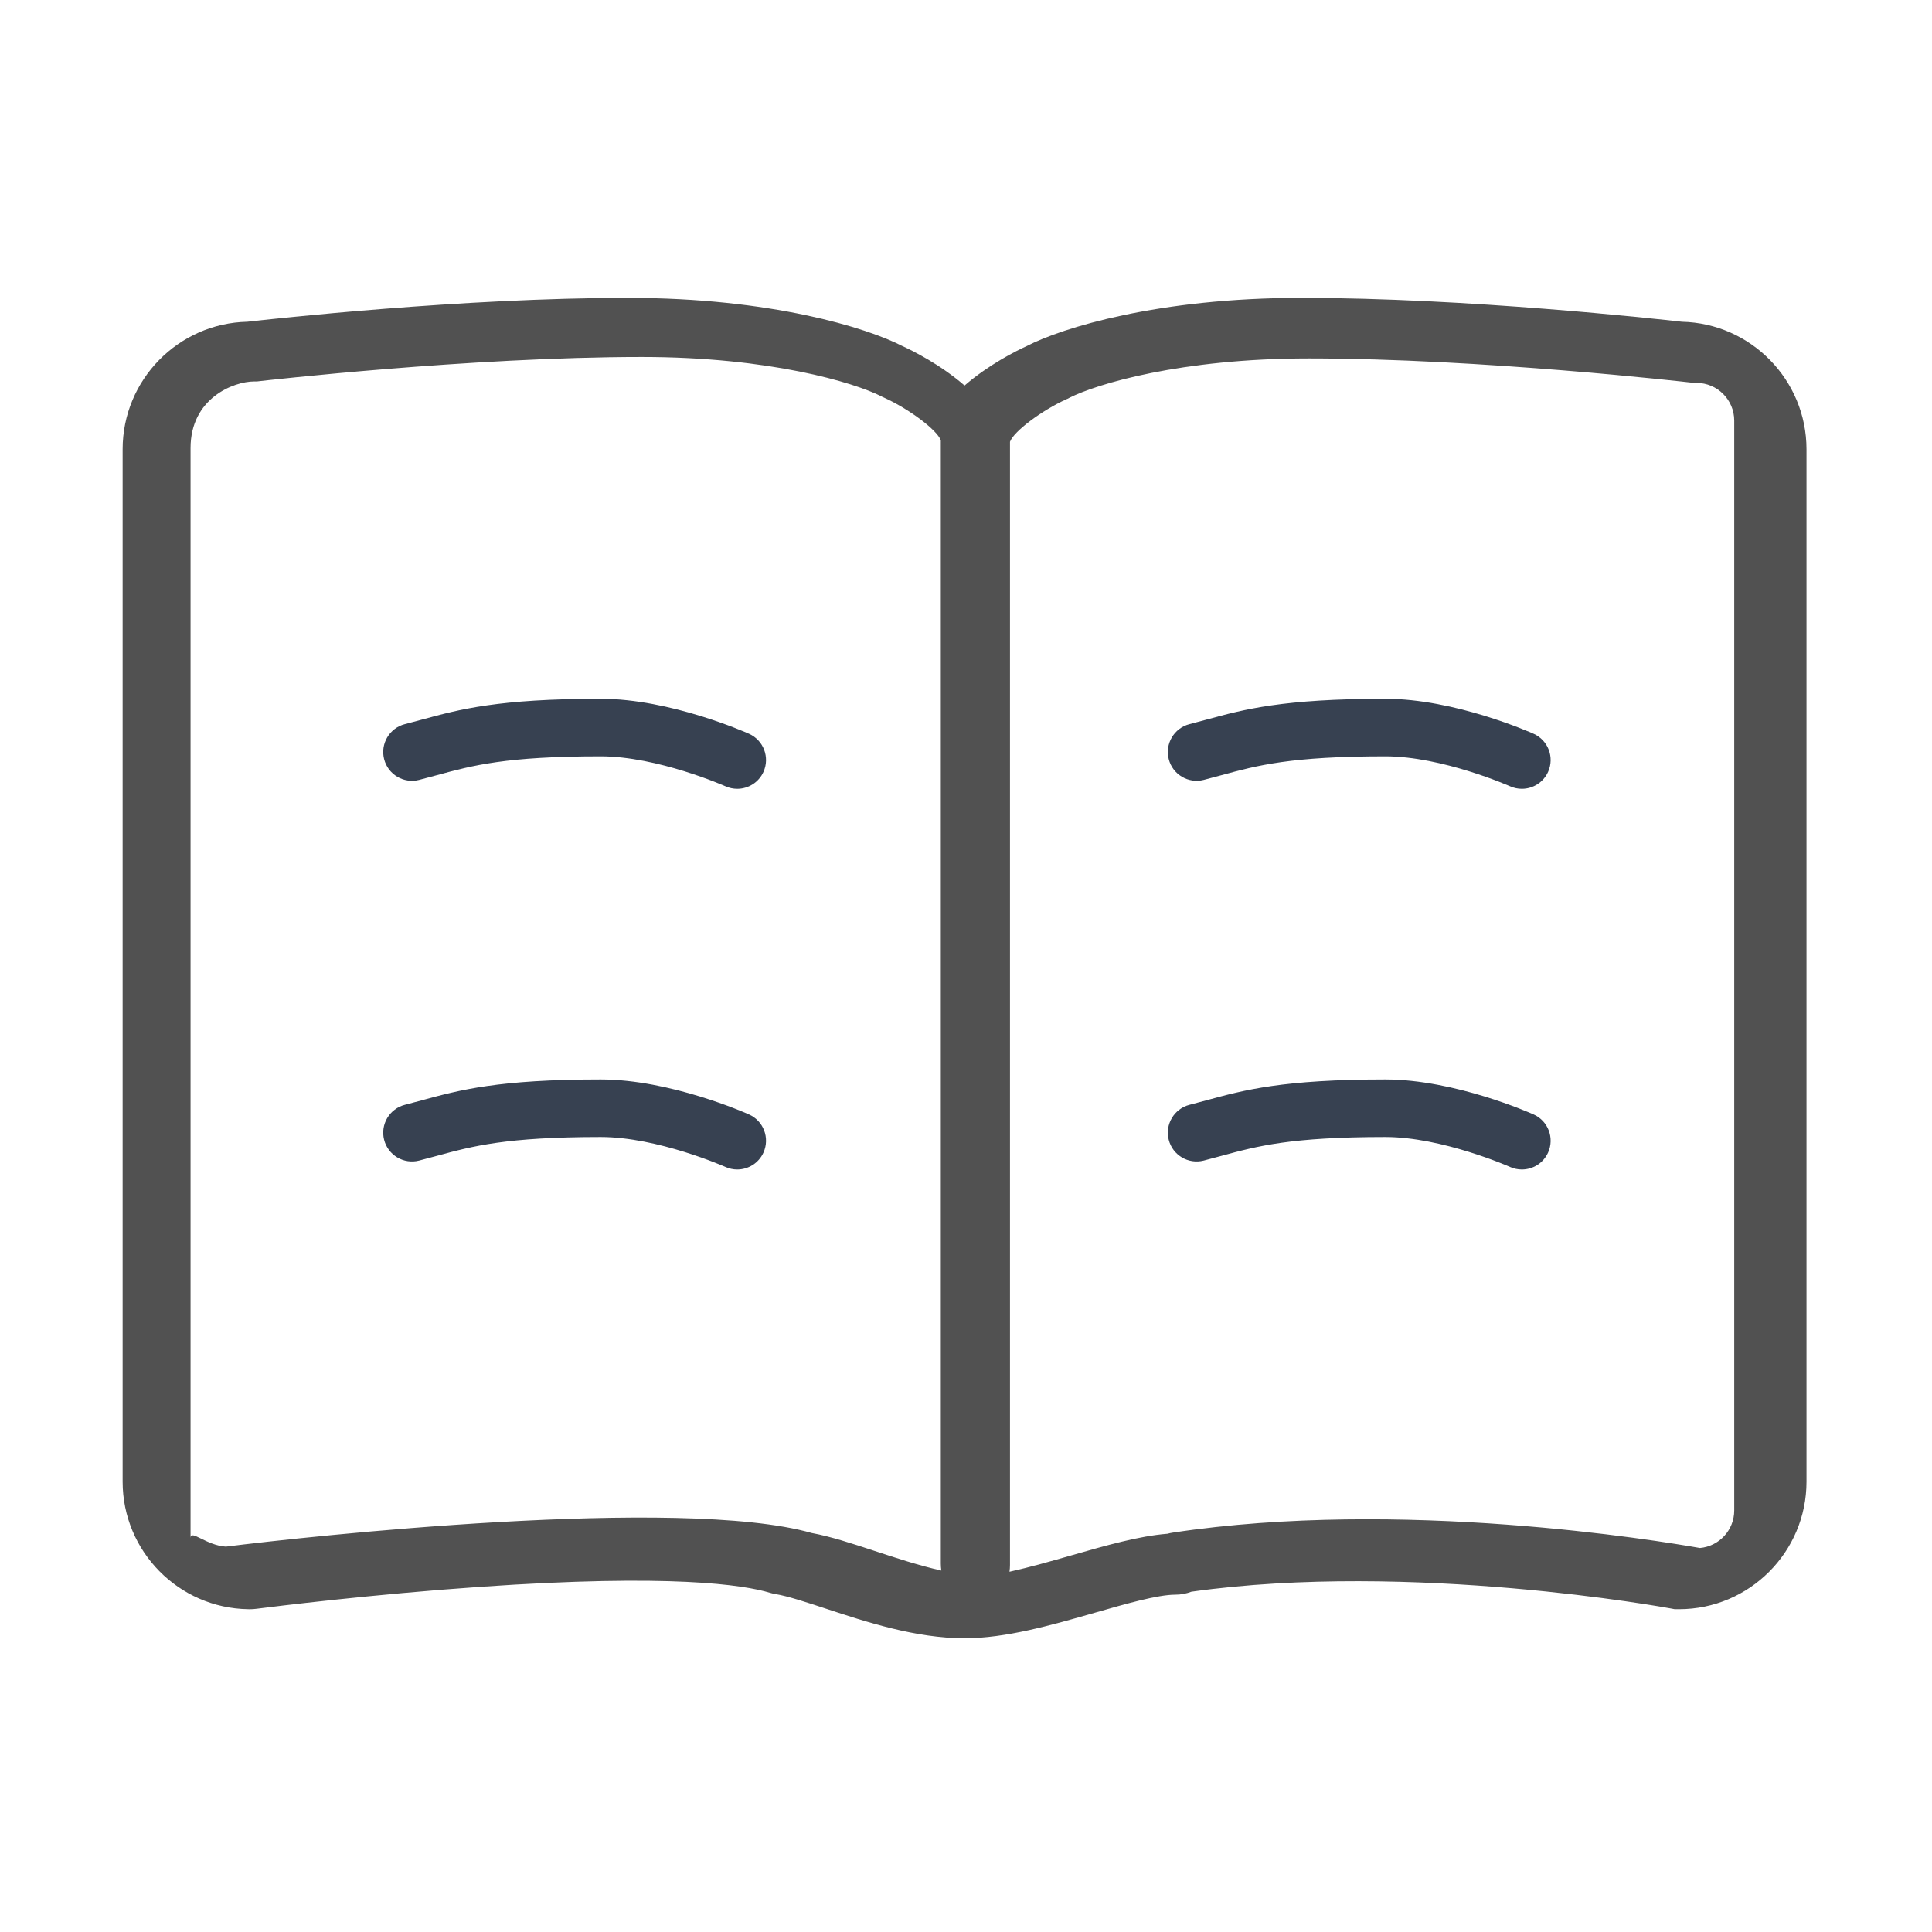
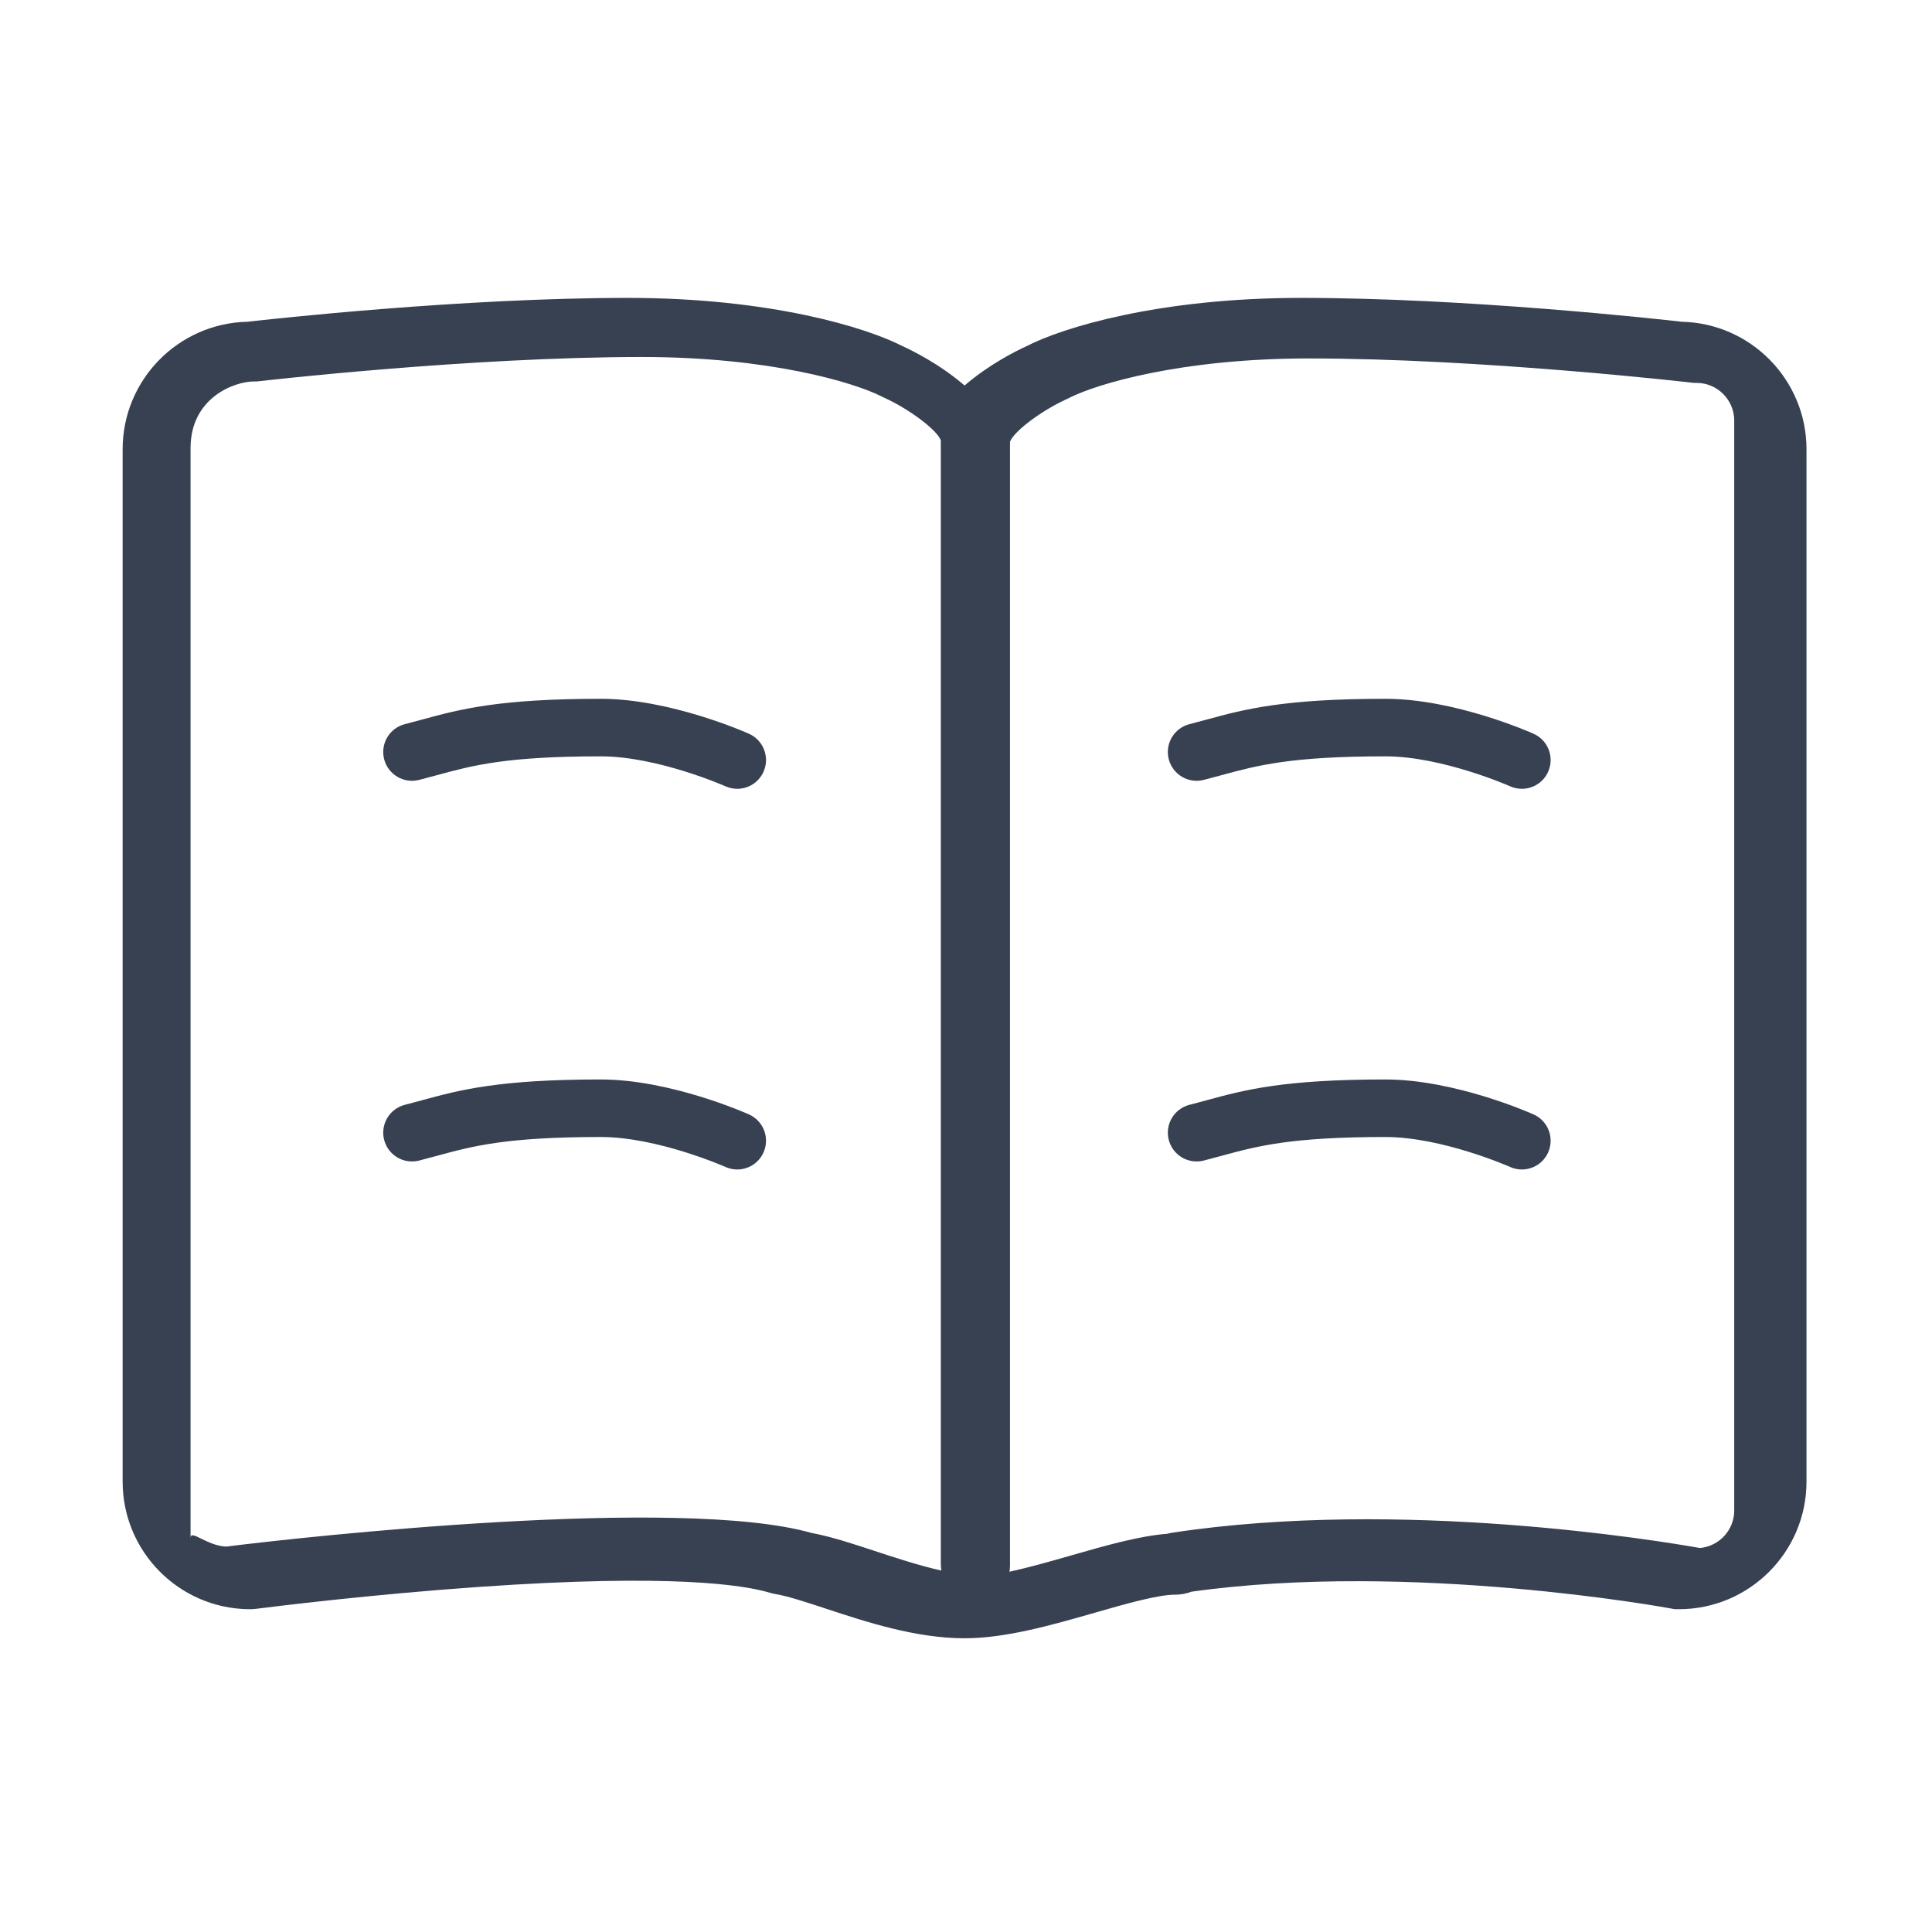
- <svg xmlns="http://www.w3.org/2000/svg" t="1720893748290" class="icon" viewBox="0 0 1024 1024" version="1.1" p-id="6301" width="16" height="16">
-   <path d="M891.418 170.54c-13.007-1.478-114.199-12.65-201.734-12.65-75.848 0-126.697 15.855-145.457 25.521-5.579 2.549-20.026 9.718-32.987 20.922-12.957-11.205-27.403-18.369-32.984-20.922-18.759-9.666-69.61-25.521-145.46-25.521-87.533 0-188.728 11.173-201.732 12.65C94.499 171.355 65 201.354 65 238.115v547.21c0 36.902 29.723 66.988 66.486 67.58 0.294 0.01 0.595 0.018 0.893 0.018 1.121 0 2.277-0.072 3.457-0.224 9.762-1.247 61.366-7.664 118.745-11.65 100.998-7.021 139.514-1.041 153.48 3.146 0.057 0.018 0.115 0.033 0.174 0.048 0.253 0.073 0.508 0.145 0.765 0.21 0.17 0.042 0.342 0.085 0.511 0.125 0.195 0.046 0.393 0.088 0.591 0.128 0.234 0.049 0.47 0.094 0.706 0.134l0.213 0.045c6.604 1.099 16.469 4.35 26.913 7.796 21.131 6.966 47.429 15.633 73.308 15.633 21.796 0 45.863-6.897 69.144-13.569 16.356-4.69 33.272-9.535 42.521-9.535 3.017 0 5.9-0.559 8.561-1.575 116.535-16.38 252.616 8.606 253.989 8.864l2.2 0.41h2.236c37.266 0 67.589-30.321 67.589-67.59V238.115c-0.004-36.761-29.499-66.762-66.064-67.575zM430.231 812.519c-69.643-19.85-269.236 2.009-310.507 7.225-10.435-0.643-18.726-9.335-18.726-4.607V237.472c0-26.333 22.748-35.294 33.758-35.294h1.43l1.418-0.162c1.102-0.129 111.381-12.802 202.616-12.802 67.901 0 112.618 13.602 126.922 20.851l0.461 0.261 0.934 0.416c13.463 6.107 28.175 17.203 30.113 22.654V828.67c0 1.28 0.095 2.538 0.282 3.766-11.89-2.687-24.06-6.688-35.353-10.409-11.935-3.936-23.23-7.641-33.348-9.508z m488.945-11.935c0 10.408-8.007 18.983-18.182 19.889-21.691-3.852-158.428-26.487-279.479-8.141-0.948 0.143-1.873 0.342-2.772 0.588-15.054 1.191-32.471 6.182-50.776 11.425-10.707 3.068-22.189 6.353-32.92 8.715a24.8 24.8 0 0 0 0.265-3.615v-595.28c1.94-5.452 16.654-16.548 30.063-22.63l0.591-0.233 0.837-0.462c14.286-7.249 59.015-20.858 126.942-20.858 91.235 0 201.515 12.673 202.617 12.801l1.418 0.163h1.431c11.01 0 19.966 8.96 19.966 19.97v577.669h-0.001v-0.001z" p-id="6302" fill="#515151" />
-   <path d="M396.992 590.678c-1.689-0.759-41.792-18.541-78.583-18.541-54.266 0-74.851 5.603-94.759 11.026-3.075 0.836-5.98 1.627-9.046 2.406-8.161 2.082-13.091 10.383-11.012 18.544 2.08 8.162 10.38 13.095 18.542 11.014 3.308-0.844 6.468-1.705 9.529-2.537 18.801-5.117 36.561-9.953 86.746-9.953 30.182 0 65.764 15.72 66.11 15.875a15.208 15.208 0 0 0 6.229 1.337c5.825 0 11.389-3.355 13.923-9.016 3.446-7.69 0.007-16.71-7.679-20.155zM396.992 388.918c-1.689-0.756-41.792-18.541-78.583-18.541-54.266 0-74.851 5.605-94.759 11.025-3.075 0.84-5.98 1.629-9.046 2.408-8.161 2.081-13.091 10.382-11.012 18.543 2.08 8.161 10.38 13.095 18.542 11.013 3.308-0.842 6.468-1.704 9.529-2.534 18.801-5.119 36.561-9.955 86.746-9.955 30.182 0 65.764 15.718 66.11 15.874a15.239 15.239 0 0 0 6.229 1.336c5.825 0 11.389-3.359 13.923-9.019 3.446-7.683 0.007-16.709-7.679-20.15zM812.854 590.678c-1.691-0.759-41.792-18.541-78.583-18.541-54.266 0-74.851 5.603-94.758 11.026-3.077 0.836-5.98 1.627-9.046 2.406-8.161 2.082-13.09 10.383-11.012 18.544 2.08 8.162 10.38 13.095 18.542 11.014 3.308-0.844 6.468-1.705 9.528-2.537 18.8-5.117 36.562-9.953 86.747-9.953 30.182 0 65.765 15.72 66.11 15.875a15.208 15.208 0 0 0 6.229 1.337c5.825 0 11.389-3.355 13.924-9.016 3.442-7.69 0.004-16.71-7.681-20.155zM812.854 388.918c-1.691-0.756-41.792-18.541-78.583-18.541-54.266 0-74.851 5.605-94.758 11.025-3.077 0.84-5.98 1.629-9.046 2.408-8.161 2.081-13.09 10.382-11.012 18.543 2.08 8.161 10.38 13.095 18.542 11.013 3.308-0.842 6.468-1.704 9.528-2.534 18.8-5.119 36.562-9.955 86.747-9.955 30.182 0 65.765 15.718 66.11 15.874a15.239 15.239 0 0 0 6.229 1.336c5.825 0 11.389-3.359 13.924-9.019 3.442-7.683 0.004-16.709-7.681-20.15z" p-id="6303" fill="#374151" />
+ <svg xmlns="http://www.w3.org/2000/svg" t="1720894559378" class="icon" viewBox="0 0 1024 1024" version="1.1" p-id="24860" width="16" height="16">
+   <path d="M891.418 170.54c-13.007-1.478-114.199-12.65-201.734-12.65-75.848 0-126.697 15.855-145.457 25.521-5.579 2.549-20.026 9.718-32.987 20.922-12.957-11.205-27.403-18.369-32.984-20.922-18.759-9.666-69.61-25.521-145.46-25.521-87.533 0-188.728 11.173-201.732 12.65C94.499 171.355 65 201.354 65 238.115v547.21c0 36.902 29.723 66.988 66.486 67.58 0.294 0.01 0.595 0.018 0.893 0.018 1.121 0 2.277-0.072 3.457-0.224 9.762-1.247 61.366-7.664 118.745-11.65 100.998-7.021 139.514-1.041 153.48 3.146 0.057 0.018 0.115 0.033 0.174 0.048 0.253 0.073 0.508 0.145 0.765 0.21 0.17 0.042 0.342 0.085 0.511 0.125 0.195 0.046 0.393 0.088 0.591 0.128 0.234 0.049 0.47 0.094 0.706 0.134l0.213 0.045c6.604 1.099 16.469 4.35 26.913 7.796 21.131 6.966 47.429 15.633 73.308 15.633 21.796 0 45.863-6.897 69.144-13.569 16.356-4.69 33.272-9.535 42.521-9.535 3.017 0 5.9-0.559 8.561-1.575 116.535-16.38 252.616 8.606 253.989 8.864l2.2 0.41h2.236c37.266 0 67.589-30.321 67.589-67.59V238.115c-0.004-36.761-29.499-66.762-66.064-67.575zM430.231 812.519c-69.643-19.85-269.236 2.009-310.507 7.225-10.435-0.643-18.726-9.335-18.726-4.607V237.472c0-26.333 22.748-35.294 33.758-35.294h1.43l1.418-0.162c1.102-0.129 111.381-12.802 202.616-12.802 67.901 0 112.618 13.602 126.922 20.851l0.461 0.261 0.934 0.416c13.463 6.107 28.175 17.203 30.113 22.654V828.67c0 1.28 0.095 2.538 0.282 3.766-11.89-2.687-24.06-6.688-35.353-10.409-11.935-3.936-23.23-7.641-33.348-9.508z m488.945-11.935c0 10.408-8.007 18.983-18.182 19.889-21.691-3.852-158.428-26.487-279.479-8.141-0.948 0.143-1.873 0.342-2.772 0.588-15.054 1.191-32.471 6.182-50.776 11.425-10.707 3.068-22.189 6.353-32.92 8.715a24.8 24.8 0 0 0 0.265-3.615v-595.28c1.94-5.452 16.654-16.548 30.063-22.63l0.591-0.233 0.837-0.462c14.286-7.249 59.015-20.858 126.942-20.858 91.235 0 201.515 12.673 202.617 12.801l1.418 0.163h1.431c11.01 0 19.966 8.96 19.966 19.97v577.669h-0.001v-0.001z" p-id="24861" fill="#374151" />
+   <path d="M396.992 590.678c-1.689-0.759-41.792-18.541-78.583-18.541-54.266 0-74.851 5.603-94.759 11.026-3.075 0.836-5.98 1.627-9.046 2.406-8.161 2.082-13.091 10.383-11.012 18.544 2.08 8.162 10.38 13.095 18.542 11.014 3.308-0.844 6.468-1.705 9.529-2.537 18.801-5.117 36.561-9.953 86.746-9.953 30.182 0 65.764 15.72 66.11 15.875a15.208 15.208 0 0 0 6.229 1.337c5.825 0 11.389-3.355 13.923-9.016 3.446-7.69 0.007-16.71-7.679-20.155zM396.992 388.918c-1.689-0.756-41.792-18.541-78.583-18.541-54.266 0-74.851 5.605-94.759 11.025-3.075 0.84-5.98 1.629-9.046 2.408-8.161 2.081-13.091 10.382-11.012 18.543 2.08 8.161 10.38 13.095 18.542 11.013 3.308-0.842 6.468-1.704 9.529-2.534 18.801-5.119 36.561-9.955 86.746-9.955 30.182 0 65.764 15.718 66.11 15.874a15.239 15.239 0 0 0 6.229 1.336c5.825 0 11.389-3.359 13.923-9.019 3.446-7.683 0.007-16.709-7.679-20.15zM812.854 590.678c-1.691-0.759-41.792-18.541-78.583-18.541-54.266 0-74.851 5.603-94.758 11.026-3.077 0.836-5.98 1.627-9.046 2.406-8.161 2.082-13.09 10.383-11.012 18.544 2.08 8.162 10.38 13.095 18.542 11.014 3.308-0.844 6.468-1.705 9.528-2.537 18.8-5.117 36.562-9.953 86.747-9.953 30.182 0 65.765 15.72 66.11 15.875a15.208 15.208 0 0 0 6.229 1.337c5.825 0 11.389-3.355 13.924-9.016 3.442-7.69 0.004-16.71-7.681-20.155zM812.854 388.918c-1.691-0.756-41.792-18.541-78.583-18.541-54.266 0-74.851 5.605-94.758 11.025-3.077 0.84-5.98 1.629-9.046 2.408-8.161 2.081-13.09 10.382-11.012 18.543 2.08 8.161 10.38 13.095 18.542 11.013 3.308-0.842 6.468-1.704 9.528-2.534 18.8-5.119 36.562-9.955 86.747-9.955 30.182 0 65.765 15.718 66.11 15.874a15.239 15.239 0 0 0 6.229 1.336c5.825 0 11.389-3.359 13.924-9.019 3.442-7.683 0.004-16.709-7.681-20.15z" p-id="24862" fill="#374151" />
</svg>
